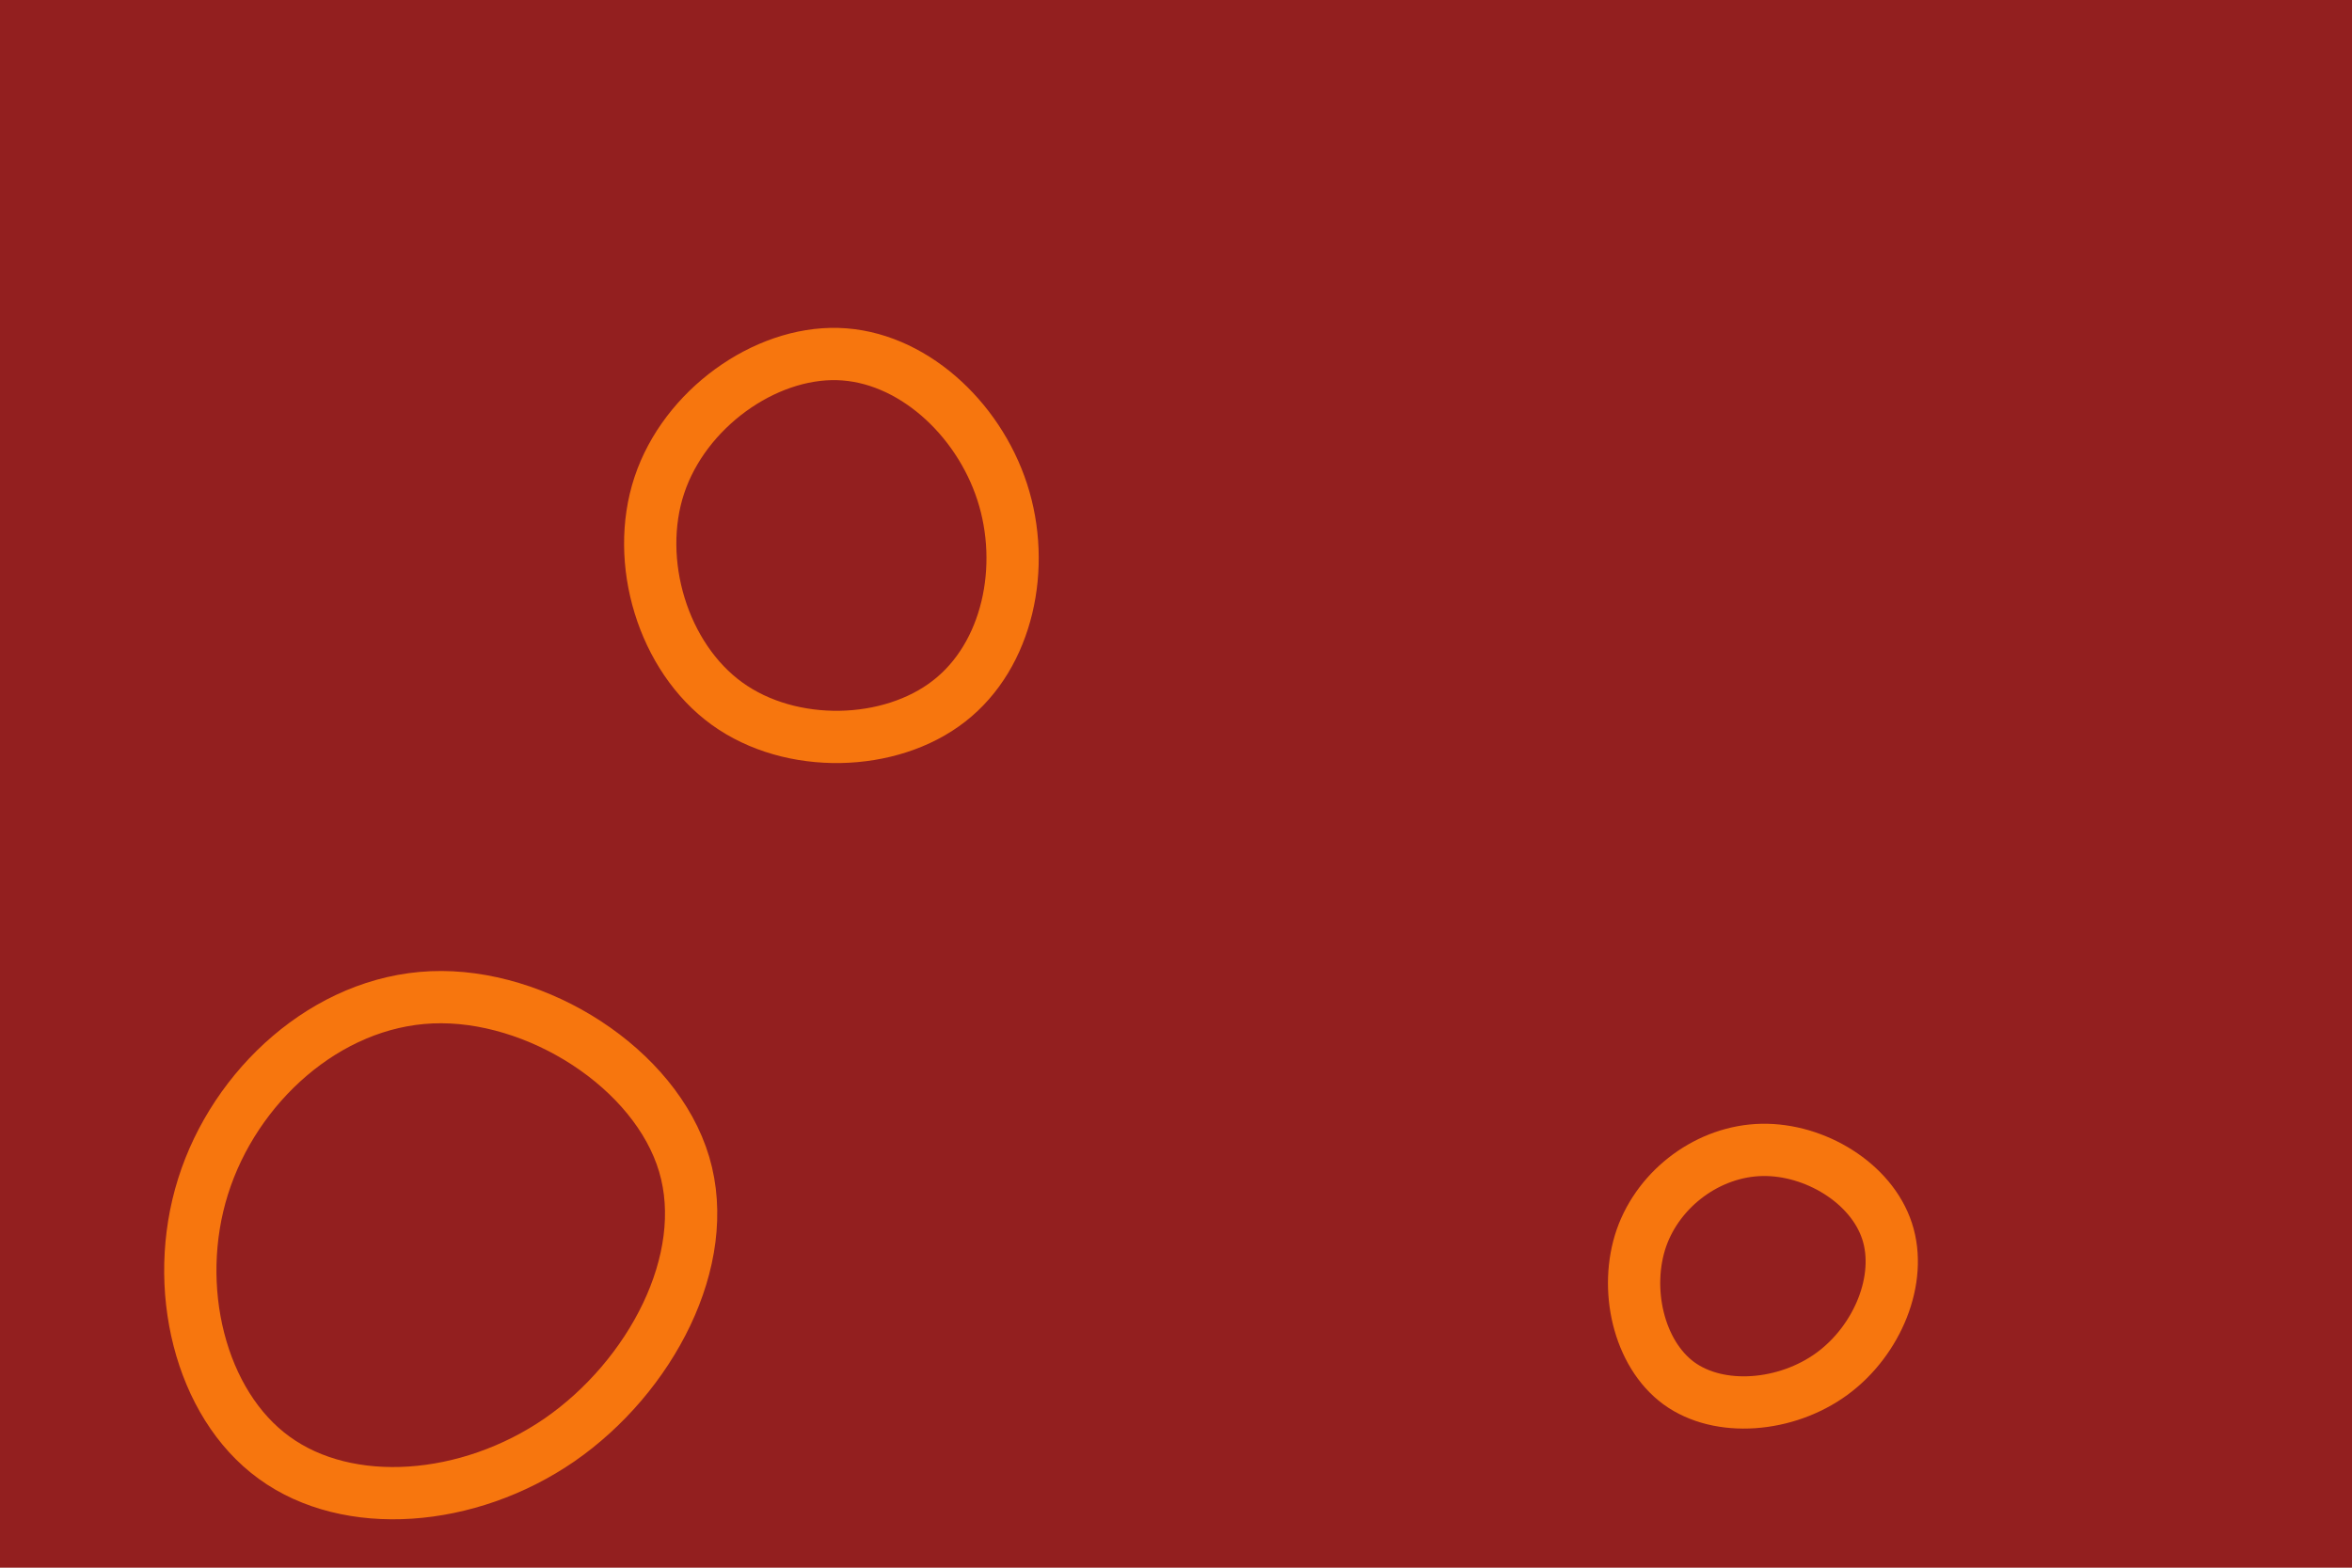
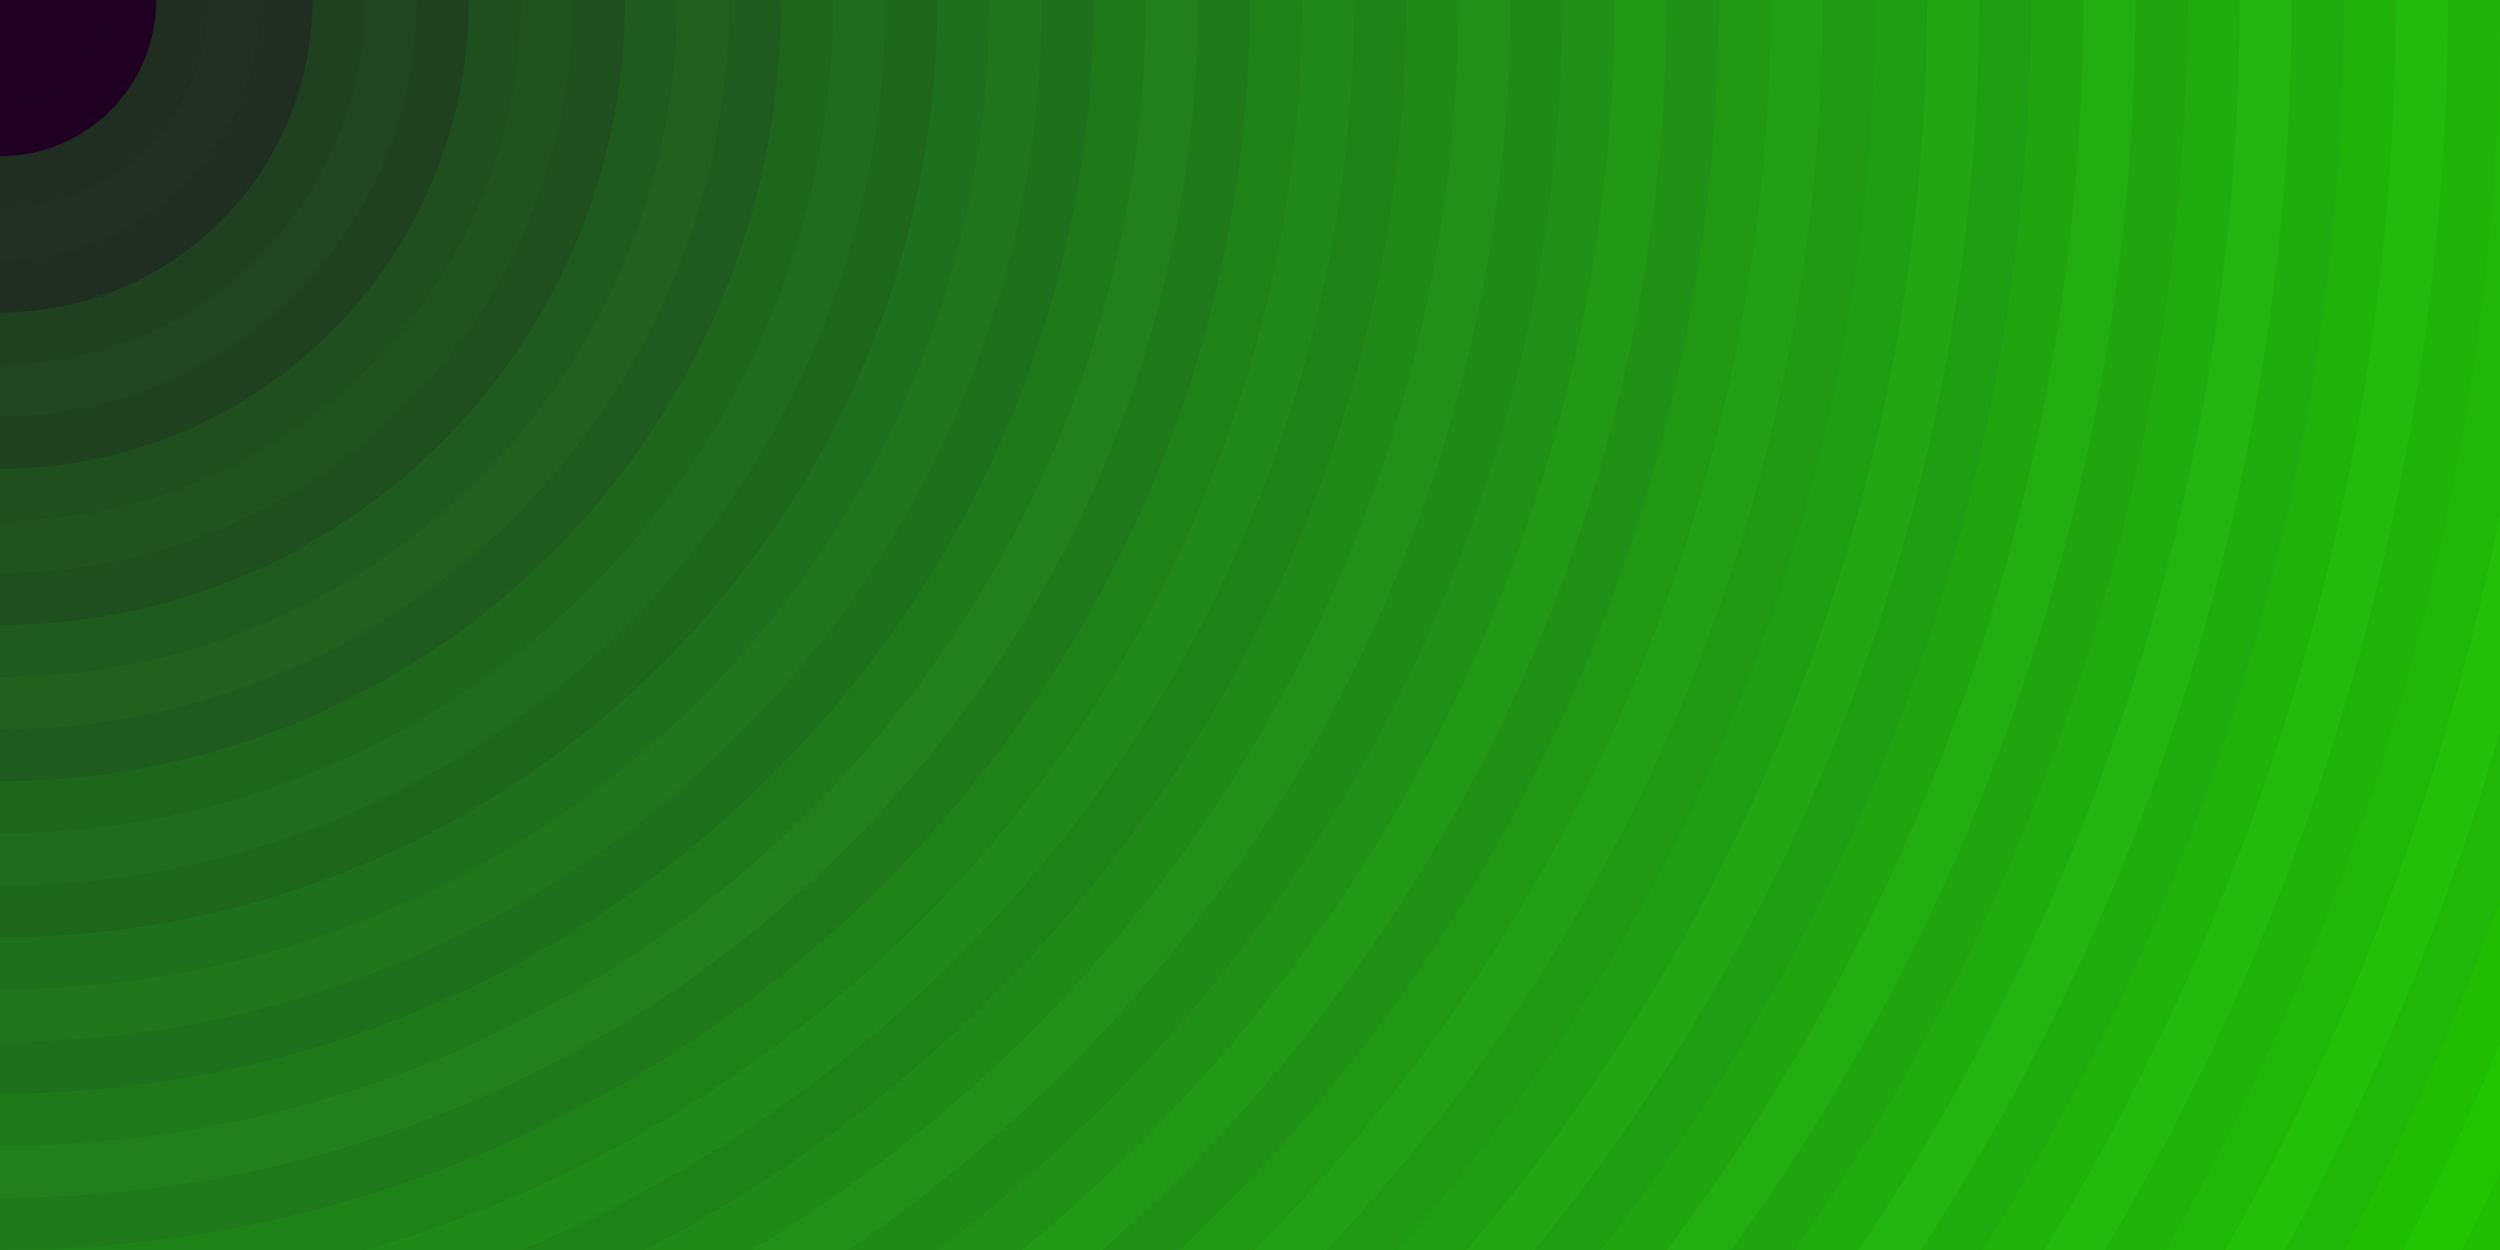
- <svg xmlns="http://www.w3.org/2000/svg" id="visual" viewBox="0 0 900 600" width="900" height="600" version="1.1">
-   <rect width="900" height="600" fill="#931F1F" />
-   <g>
-     <g transform="translate(160 482)">
-       <path d="M101.8 -36.4C112.7 0.3 88.9 45 54.1 69.1C19.2 93.1 -26.7 96.6 -55.1 75.9C-83.5 55.3 -94.4 10.5 -82.3 -27.9C-70.2 -66.4 -35.1 -98.6 5.2 -100.3C45.5 -102 90.9 -73.1 101.8 -36.4Z" stroke="#F7760E" fill="none" stroke-width="20" />
-     </g>
-     <g transform="translate(673 487)">
-       <path d="M49.1 -15.8C55.1 2.5 45.5 26 28 38.8C10.5 51.6 -15.1 53.7 -30.6 42.4C-46.1 31 -51.6 6.2 -44.9 -13.2C-38.1 -32.5 -19.1 -46.5 1.2 -46.9C21.5 -47.3 43.1 -34.2 49.1 -15.8Z" stroke="#F7760E" fill="none" stroke-width="20" />
-     </g>
-     <g transform="translate(323 208)">
-       <path d="M60.5 -19.7C69.8 8.9 62.7 42.8 40.2 60.3C17.7 77.9 -20.3 79 -44.8 61.3C-69.3 43.6 -80.4 6.9 -70.7 -22.3C-61 -51.5 -30.5 -73.3 -2.4 -72.5C25.6 -71.7 51.2 -48.3 60.5 -19.7Z" stroke="#F7760E" fill="none" stroke-width="20" />
-     </g>
+ <svg xmlns="http://www.w3.org/2000/svg" width="100%" height="100%" viewBox="0 0 1600 800">
+   <rect fill="#22C600" width="1600" height="800" />
+   <g stroke="#000" stroke-width="66.7" stroke-opacity="0.05">
+     <circle fill="#22C600" cx="0" cy="0" r="1800" />
+     <circle fill="#22c009" cx="0" cy="0" r="1700" />
+     <circle fill="#22ba0c" cx="0" cy="0" r="1600" />
+     <circle fill="#22b40f" cx="0" cy="0" r="1500" />
+     <circle fill="#22ad11" cx="0" cy="0" r="1400" />
+     <circle fill="#22a614" cx="0" cy="0" r="1300" />
+     <circle fill="#229f15" cx="0" cy="0" r="1200" />
+     <circle fill="#229817" cx="0" cy="0" r="1100" />
+     <circle fill="#229019" cx="0" cy="0" r="1000" />
+     <circle fill="#21881a" cx="0" cy="0" r="900" />
+     <circle fill="#217f1c" cx="0" cy="0" r="800" />
+     <circle fill="#21761d" cx="0" cy="0" r="700" />
+     <circle fill="#216b1e" cx="0" cy="0" r="600" />
+     <circle fill="#21601f" cx="0" cy="0" r="500" />
+     <circle fill="#215321" cx="0" cy="0" r="400" />
+     <circle fill="#214422" cx="0" cy="0" r="300" />
+     <circle fill="#213023" cx="0" cy="0" r="200" />
+     <circle fill="#210024" cx="0" cy="0" r="100" />
  </g>
</svg>
